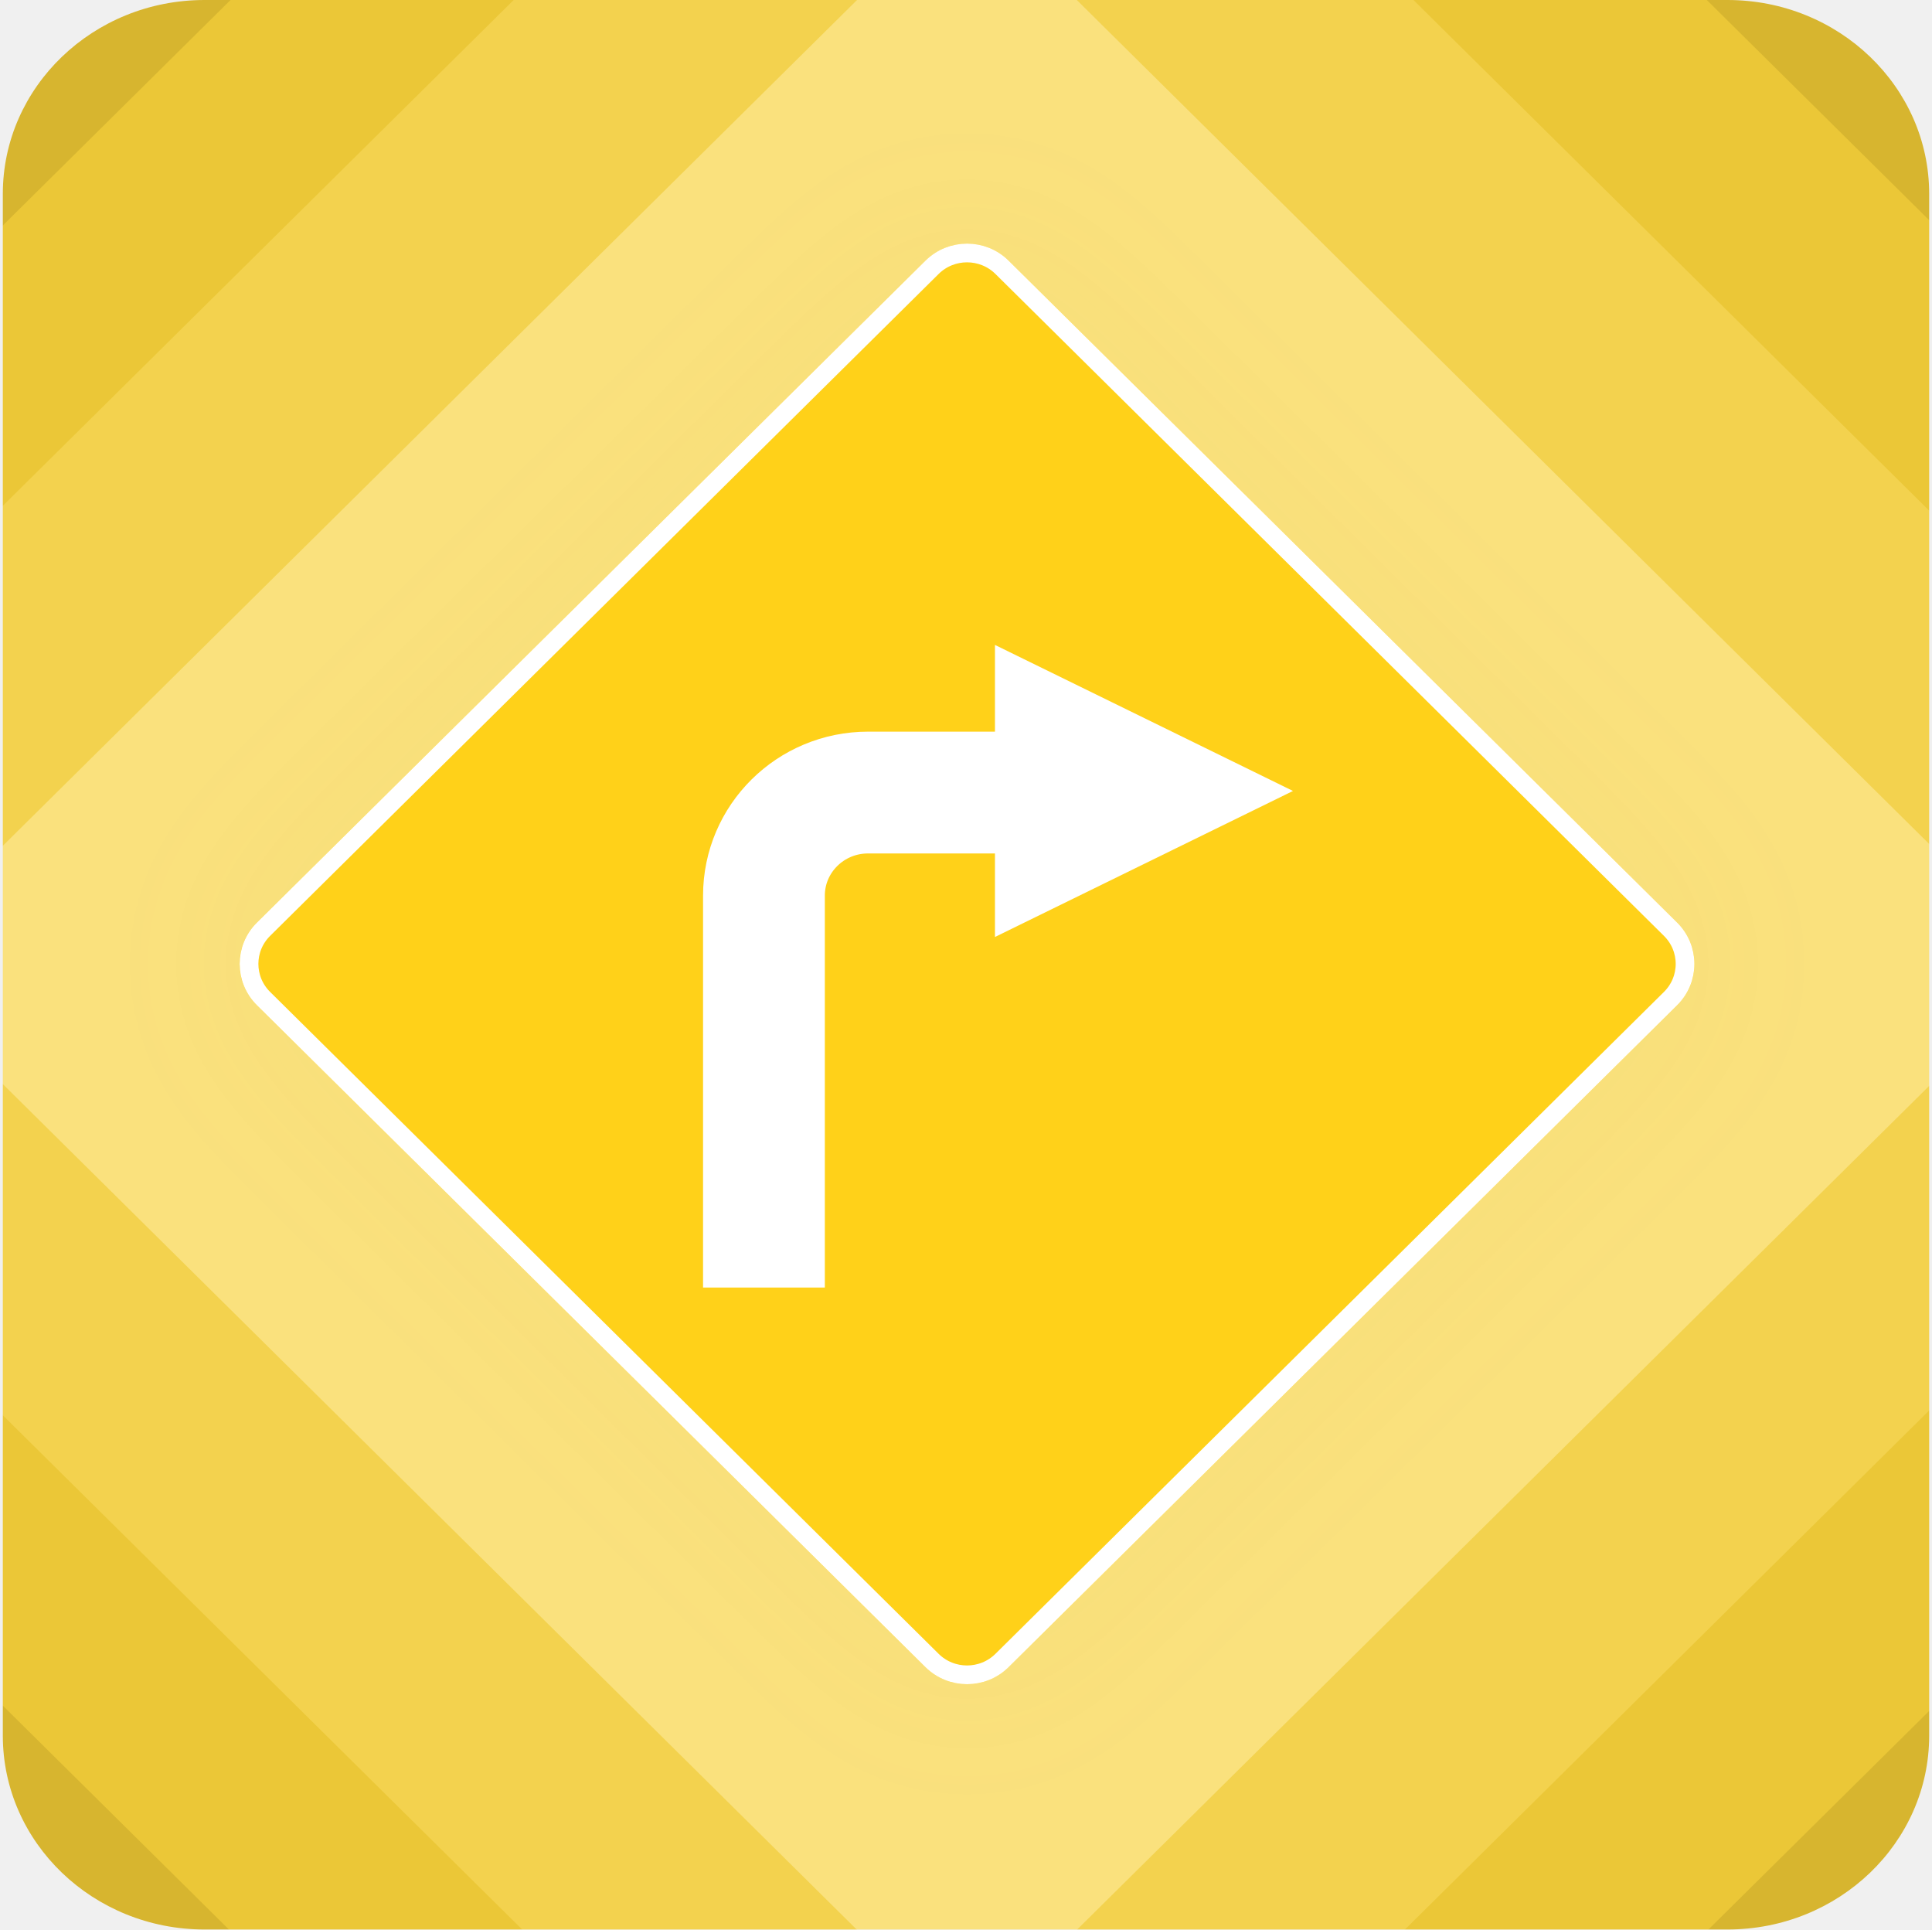
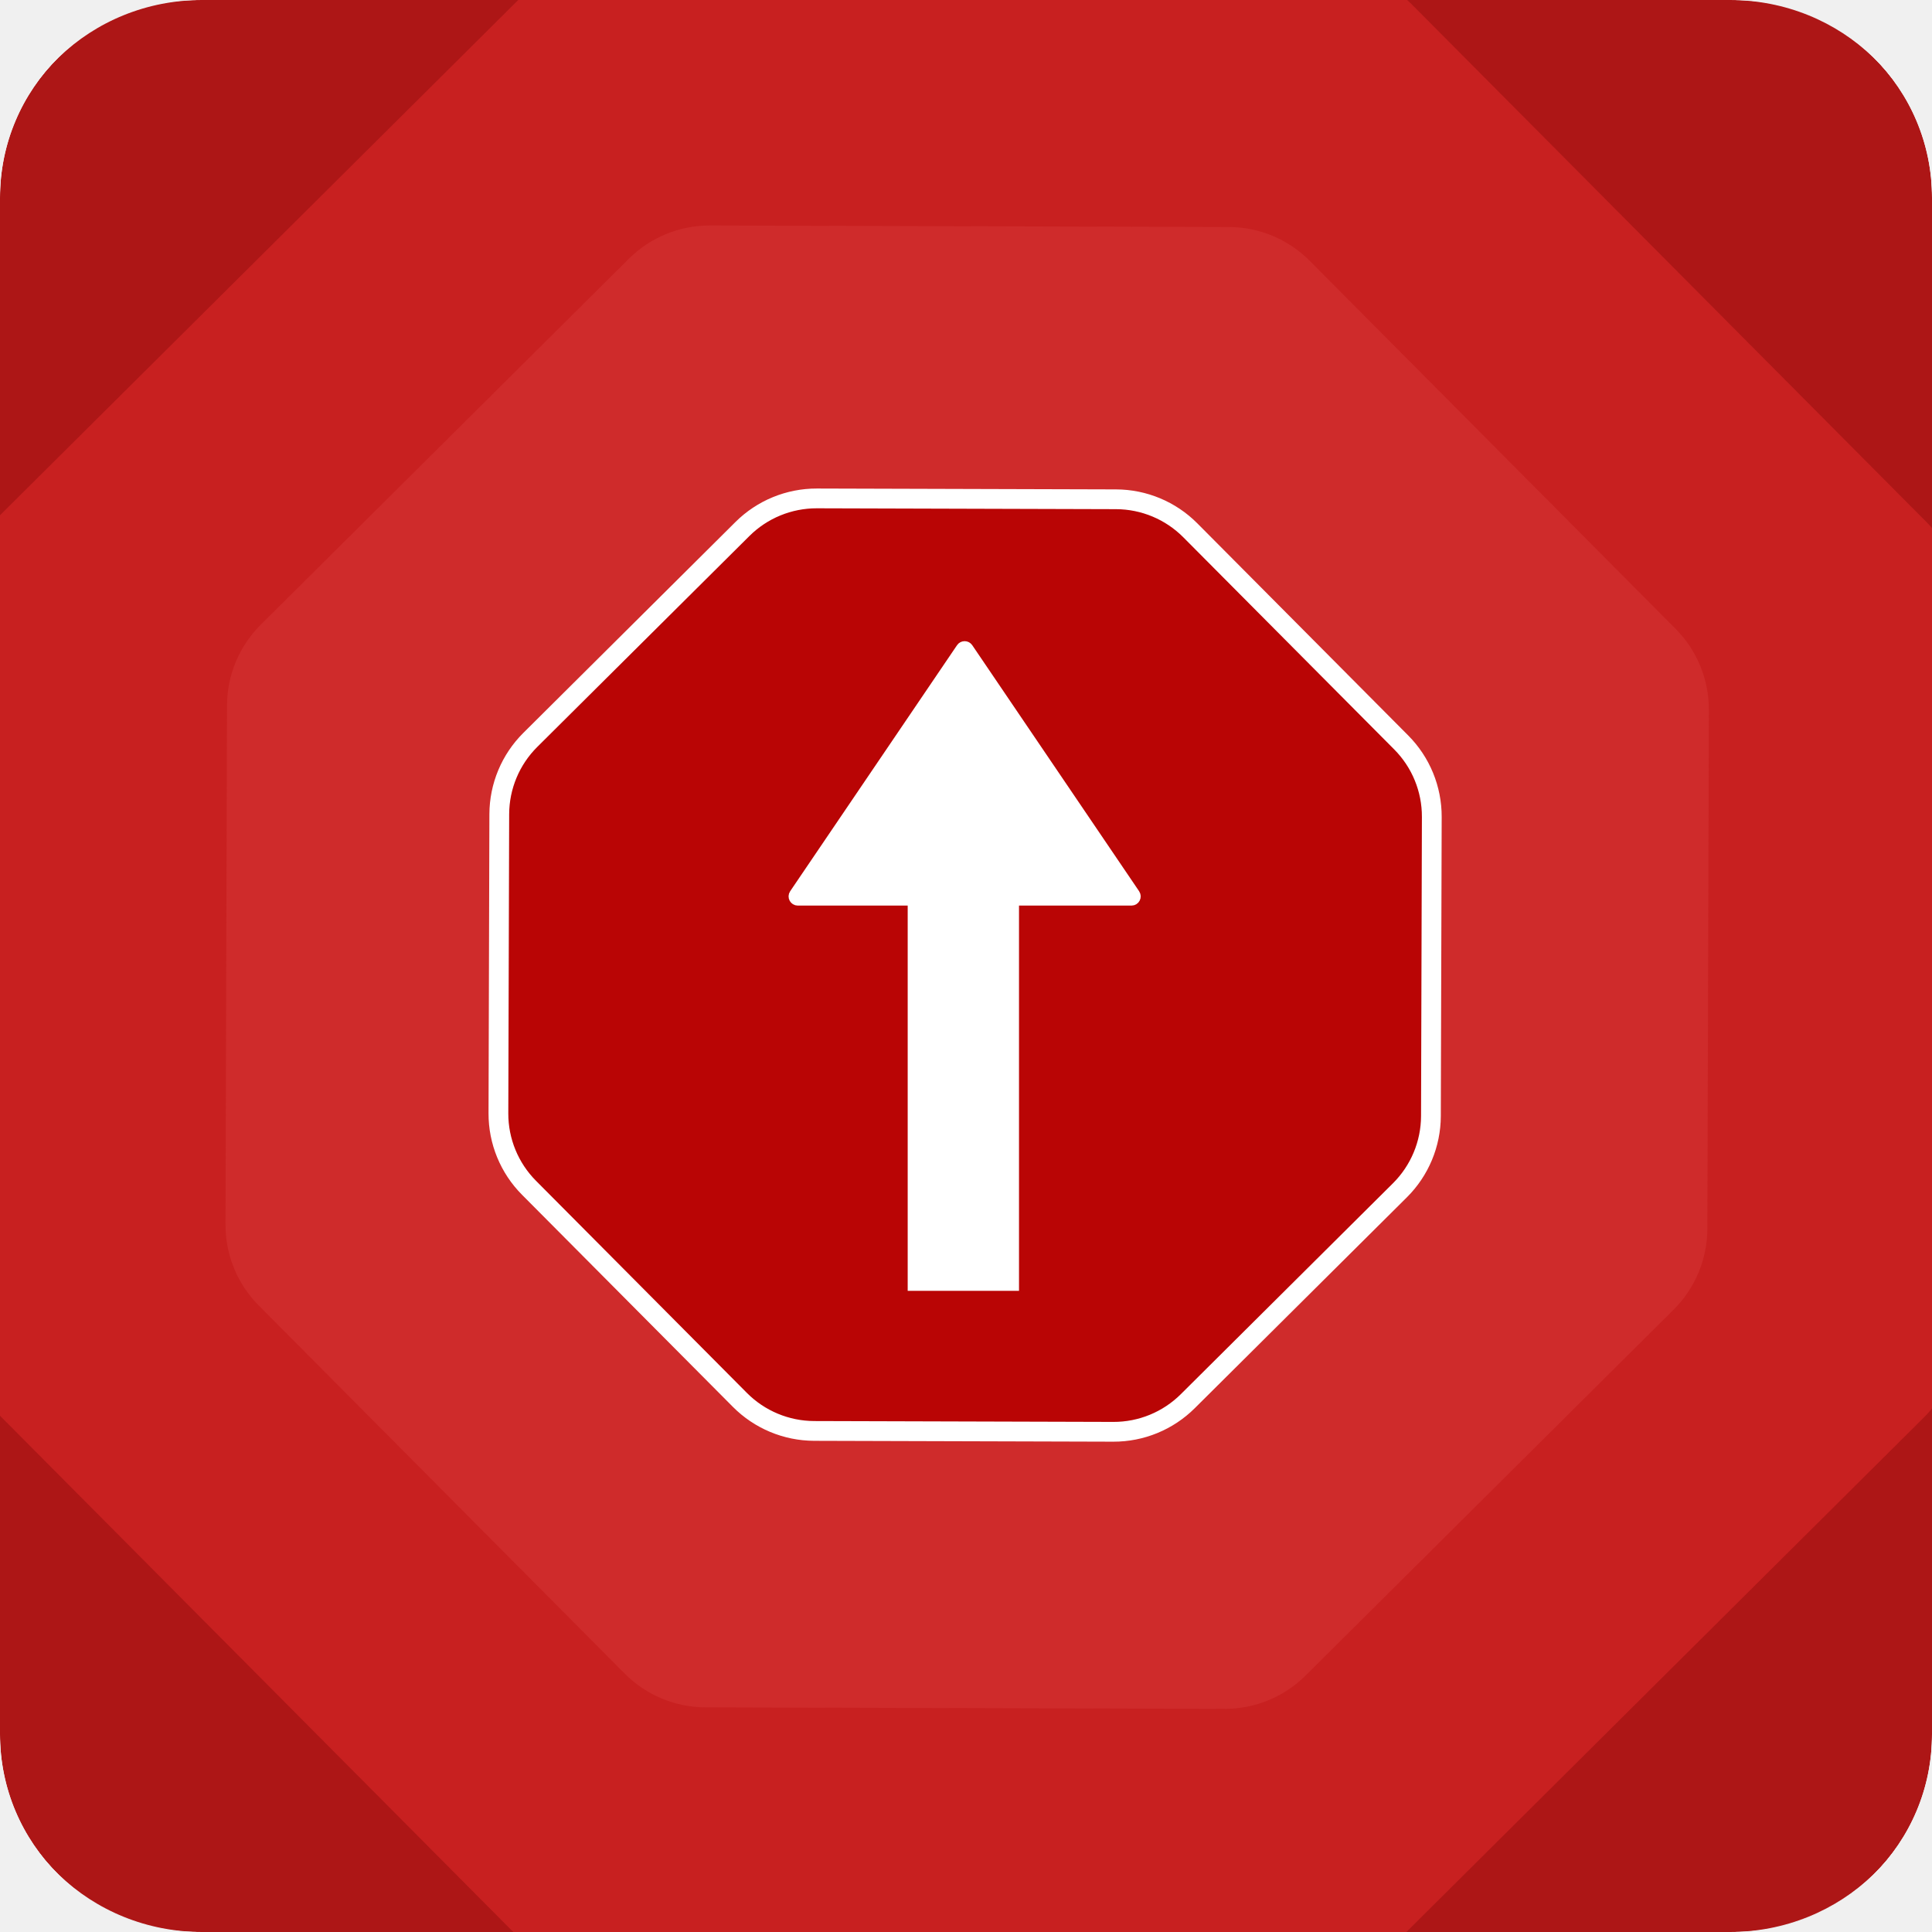
- <svg xmlns="http://www.w3.org/2000/svg" width="685" height="684" viewBox="0 0 685 684" fill="none">
-   <mask id="mask0_4125_119" style="mask-type:alpha" maskUnits="userSpaceOnUse" x="1" y="0" width="683" height="684">
-     <path d="M612.482 0H72.518C33.02 0 1 30.778 1 68.744V615.256C1 653.222 33.02 684 72.518 684H612.482C651.98 684 684 653.222 684 615.256V68.744C684 30.778 651.98 0 612.482 0Z" fill="#D9D9D9" />
-   </mask>
-   <g mask="url(#mask0_4125_119)">
-     <path d="M325.458 -346.634L-352.458 324.475C-362.146 334.067 -362.146 349.617 -352.458 359.208L325.458 1030.32C335.146 1039.91 350.854 1039.91 360.542 1030.32L1038.46 359.208C1048.15 349.617 1048.15 334.067 1038.46 324.476L360.542 -346.634C350.854 -356.225 335.146 -356.225 325.458 -346.634Z" fill="#D7B52F" />
-     <path d="M325.905 -241.715L-246.478 324.922C-256.166 334.513 -256.166 350.063 -246.478 359.654L325.905 926.29C335.593 935.882 351.301 935.882 360.99 926.291L933.373 359.654C943.061 350.063 943.061 334.513 933.372 324.921L360.99 -241.715C351.301 -251.306 335.593 -251.306 325.905 -241.715Z" fill="#EBC737" />
-     <path d="M324.093 -140.545L-144.297 323.143C-153.986 332.734 -153.986 348.284 -144.297 357.876L324.093 821.564C333.782 831.155 349.49 831.155 359.178 821.564L827.569 357.876C837.257 348.284 837.257 332.734 827.569 323.143L359.178 -140.545C349.49 -150.136 333.782 -150.136 324.093 -140.545Z" fill="#F3D24E" />
-     <path d="M325.282 -21.2L-24.129 324.703C-33.818 334.294 -33.818 349.845 -24.129 359.436L325.282 705.339C334.97 714.93 350.678 714.93 360.366 705.339L709.778 359.436C719.466 349.845 719.466 334.294 709.778 324.703L360.367 -21.2C350.678 -30.791 334.97 -30.791 325.282 -21.2Z" fill="#FAE17D" />
-     <g filter="url(#filter0_d_4125_119)">
-       <path d="M328.083 92.415L91.057 327.062C82.891 335.146 82.891 348.252 91.057 356.336L328.083 590.982C336.249 599.066 349.488 599.066 357.654 590.982L594.68 356.336C602.845 348.252 602.845 335.146 594.68 327.062L357.654 92.415C349.488 84.332 336.249 84.332 328.083 92.415Z" fill="#FFD119" />
-       <path d="M330.455 94.764L93.429 329.411C86.574 336.197 86.574 347.2 93.429 353.987L330.455 588.633C337.311 595.42 348.425 595.42 355.281 588.633L592.307 353.987C599.162 347.2 599.162 336.197 592.307 329.411L355.281 94.764C348.425 87.978 337.311 87.978 330.455 94.764Z" stroke="white" stroke-width="6.643" />
+ <svg xmlns="http://www.w3.org/2000/svg" width="684" height="684" viewBox="0 0 684 684" fill="none">
+   <g clip-path="url(#clip0_4260_155)">
+     <mask id="mask0_4260_155" style="mask-type:luminance" maskUnits="userSpaceOnUse" x="0" y="0" width="684" height="684">
+       <path d="M684 0H0V684H684V0Z" fill="white" />
+     </mask>
+     <g mask="url(#mask0_4260_155)">
+       <g filter="url(#filter0_d_4260_155)">
+         <path d="M612.377 0H71.623C32.067 0 0 30.778 0 68.744V615.256C0 653.222 32.067 684 71.623 684H612.377C651.933 684 684 653.222 684 615.256V68.744C684 30.778 651.933 0 612.377 0Z" fill="#AD1616" />
+       </g>
    </g>
-     <path d="M329.418 122.147L122.424 327.062C114.258 335.146 114.258 348.252 122.424 356.336L329.418 561.251C337.583 569.335 350.822 569.335 358.988 561.251L565.982 356.336C574.147 348.252 574.147 335.146 565.982 327.062L358.988 122.147C350.822 114.063 337.583 114.063 329.418 122.147Z" fill="#FFD119" />
-     <path d="M270.861 456.438V317.494C270.861 297.314 287.385 280.957 307.769 280.957H387.981" stroke="white" stroke-width="43.181" />
-     <path d="M354.334 231.136L454.874 280.392L354.334 329.648V231.136Z" fill="white" stroke="white" stroke-width="3.134" />
+     <path d="M470.658 -10.656C481.594 -10.624 492.069 -6.25 499.779 1.505L682.099 184.882C689.809 192.637 694.123 203.137 694.091 214.072L693.344 472.658C693.312 483.594 688.938 494.069 681.183 501.779L497.807 684.099C490.052 691.809 479.551 696.123 468.616 696.091L210.03 695.344C199.094 695.312 188.619 690.938 180.909 683.183L-1.411 499.806C-9.121 492.051 -13.435 481.551 -13.403 470.616L-12.656 212.03C-12.624 201.094 -8.25 190.619 -0.495 182.909L182.882 0.589C190.637 -7.121 201.137 -11.435 212.073 -11.403L470.658 -10.656Z" fill="#C82020" />
+     <path d="M435.051 80.365C445.796 80.396 456.088 84.694 463.663 92.314L593.219 222.62C600.794 230.24 605.033 240.556 605.002 251.301L604.47 435.051C604.439 445.795 600.141 456.087 592.522 463.663L462.215 593.218C454.596 600.794 444.279 605.032 433.535 605.001L249.785 604.47C239.04 604.439 228.748 600.141 221.173 592.521L91.618 462.215C84.042 454.596 79.804 444.279 79.835 433.534L80.366 249.784C80.397 239.04 84.695 228.748 92.314 221.172L222.621 91.617C230.24 84.042 240.557 79.803 251.301 79.834L435.051 80.365Z" fill="#CF2B2B" />
+     <path d="M421.409 187.744L496.081 262.849C503.043 269.851 506.938 279.332 506.909 289.207L506.603 395.114C506.575 404.988 502.625 414.447 495.622 421.409L420.518 496.08C413.516 503.042 404.034 506.938 394.16 506.909L288.253 506.603C278.378 506.574 268.92 502.625 261.958 495.622L187.286 420.518C180.324 413.515 176.429 404.034 176.458 394.16L176.764 288.252C176.792 278.378 180.742 268.92 187.745 261.958L262.849 187.286C269.851 180.324 279.333 176.429 289.207 176.457L395.114 176.764C404.989 176.792 414.447 180.742 421.409 187.744Z" fill="#B90505" stroke="white" stroke-width="7" />
+     <path d="M341.063 457V302.754" stroke="white" stroke-width="39.411" />
+     <path d="M282.444 319.183C280.979 319.183 280.111 317.545 280.933 316.333L340.009 229.228C340.733 228.16 342.306 228.16 343.031 229.228L402.107 316.333C402.929 317.545 402.061 319.183 400.596 319.183H282.444Z" fill="white" stroke="white" stroke-width="2.86" />
  </g>
  <defs>
-     <filter id="filter0_d_4125_119" x="27.469" y="28.889" width="630.799" height="625.62" filterUnits="userSpaceOnUse" color-interpolation-filters="sRGB">
+     <filter id="filter0_d_4260_155" x="-69.215" y="-38.068" width="822.429" height="822.429" filterUnits="userSpaceOnUse" color-interpolation-filters="sRGB">
      <feFlood flood-opacity="0" result="BackgroundImageFix" />
      <feColorMatrix in="SourceAlpha" type="matrix" values="0 0 0 0 0 0 0 0 0 0 0 0 0 0 0 0 0 0 127 0" result="hardAlpha" />
-       <feOffset />
-       <feGaussianBlur stdDeviation="28.732" />
+       <feOffset dy="31.147" />
+       <feGaussianBlur stdDeviation="34.607" />
      <feComposite in2="hardAlpha" operator="out" />
-       <feColorMatrix type="matrix" values="0 0 0 0 0.775 0 0 0 0 0.639 0 0 0 0 0.094 0 0 0 0.05 0" />
-       <feBlend mode="normal" in2="BackgroundImageFix" result="effect1_dropShadow_4125_119" />
-       <feBlend mode="normal" in="SourceGraphic" in2="effect1_dropShadow_4125_119" result="shape" />
+       <feColorMatrix type="matrix" values="0 0 0 0 0 0 0 0 0 0 0 0 0 0 0 0 0 0 0.1 0" />
+       <feBlend mode="normal" in2="BackgroundImageFix" result="effect1_dropShadow_4260_155" />
+       <feBlend mode="normal" in="SourceGraphic" in2="effect1_dropShadow_4260_155" result="shape" />
    </filter>
+     <clipPath id="clip0_4260_155">
+       <rect width="684" height="684" rx="70" fill="white" />
+     </clipPath>
  </defs>
</svg>
